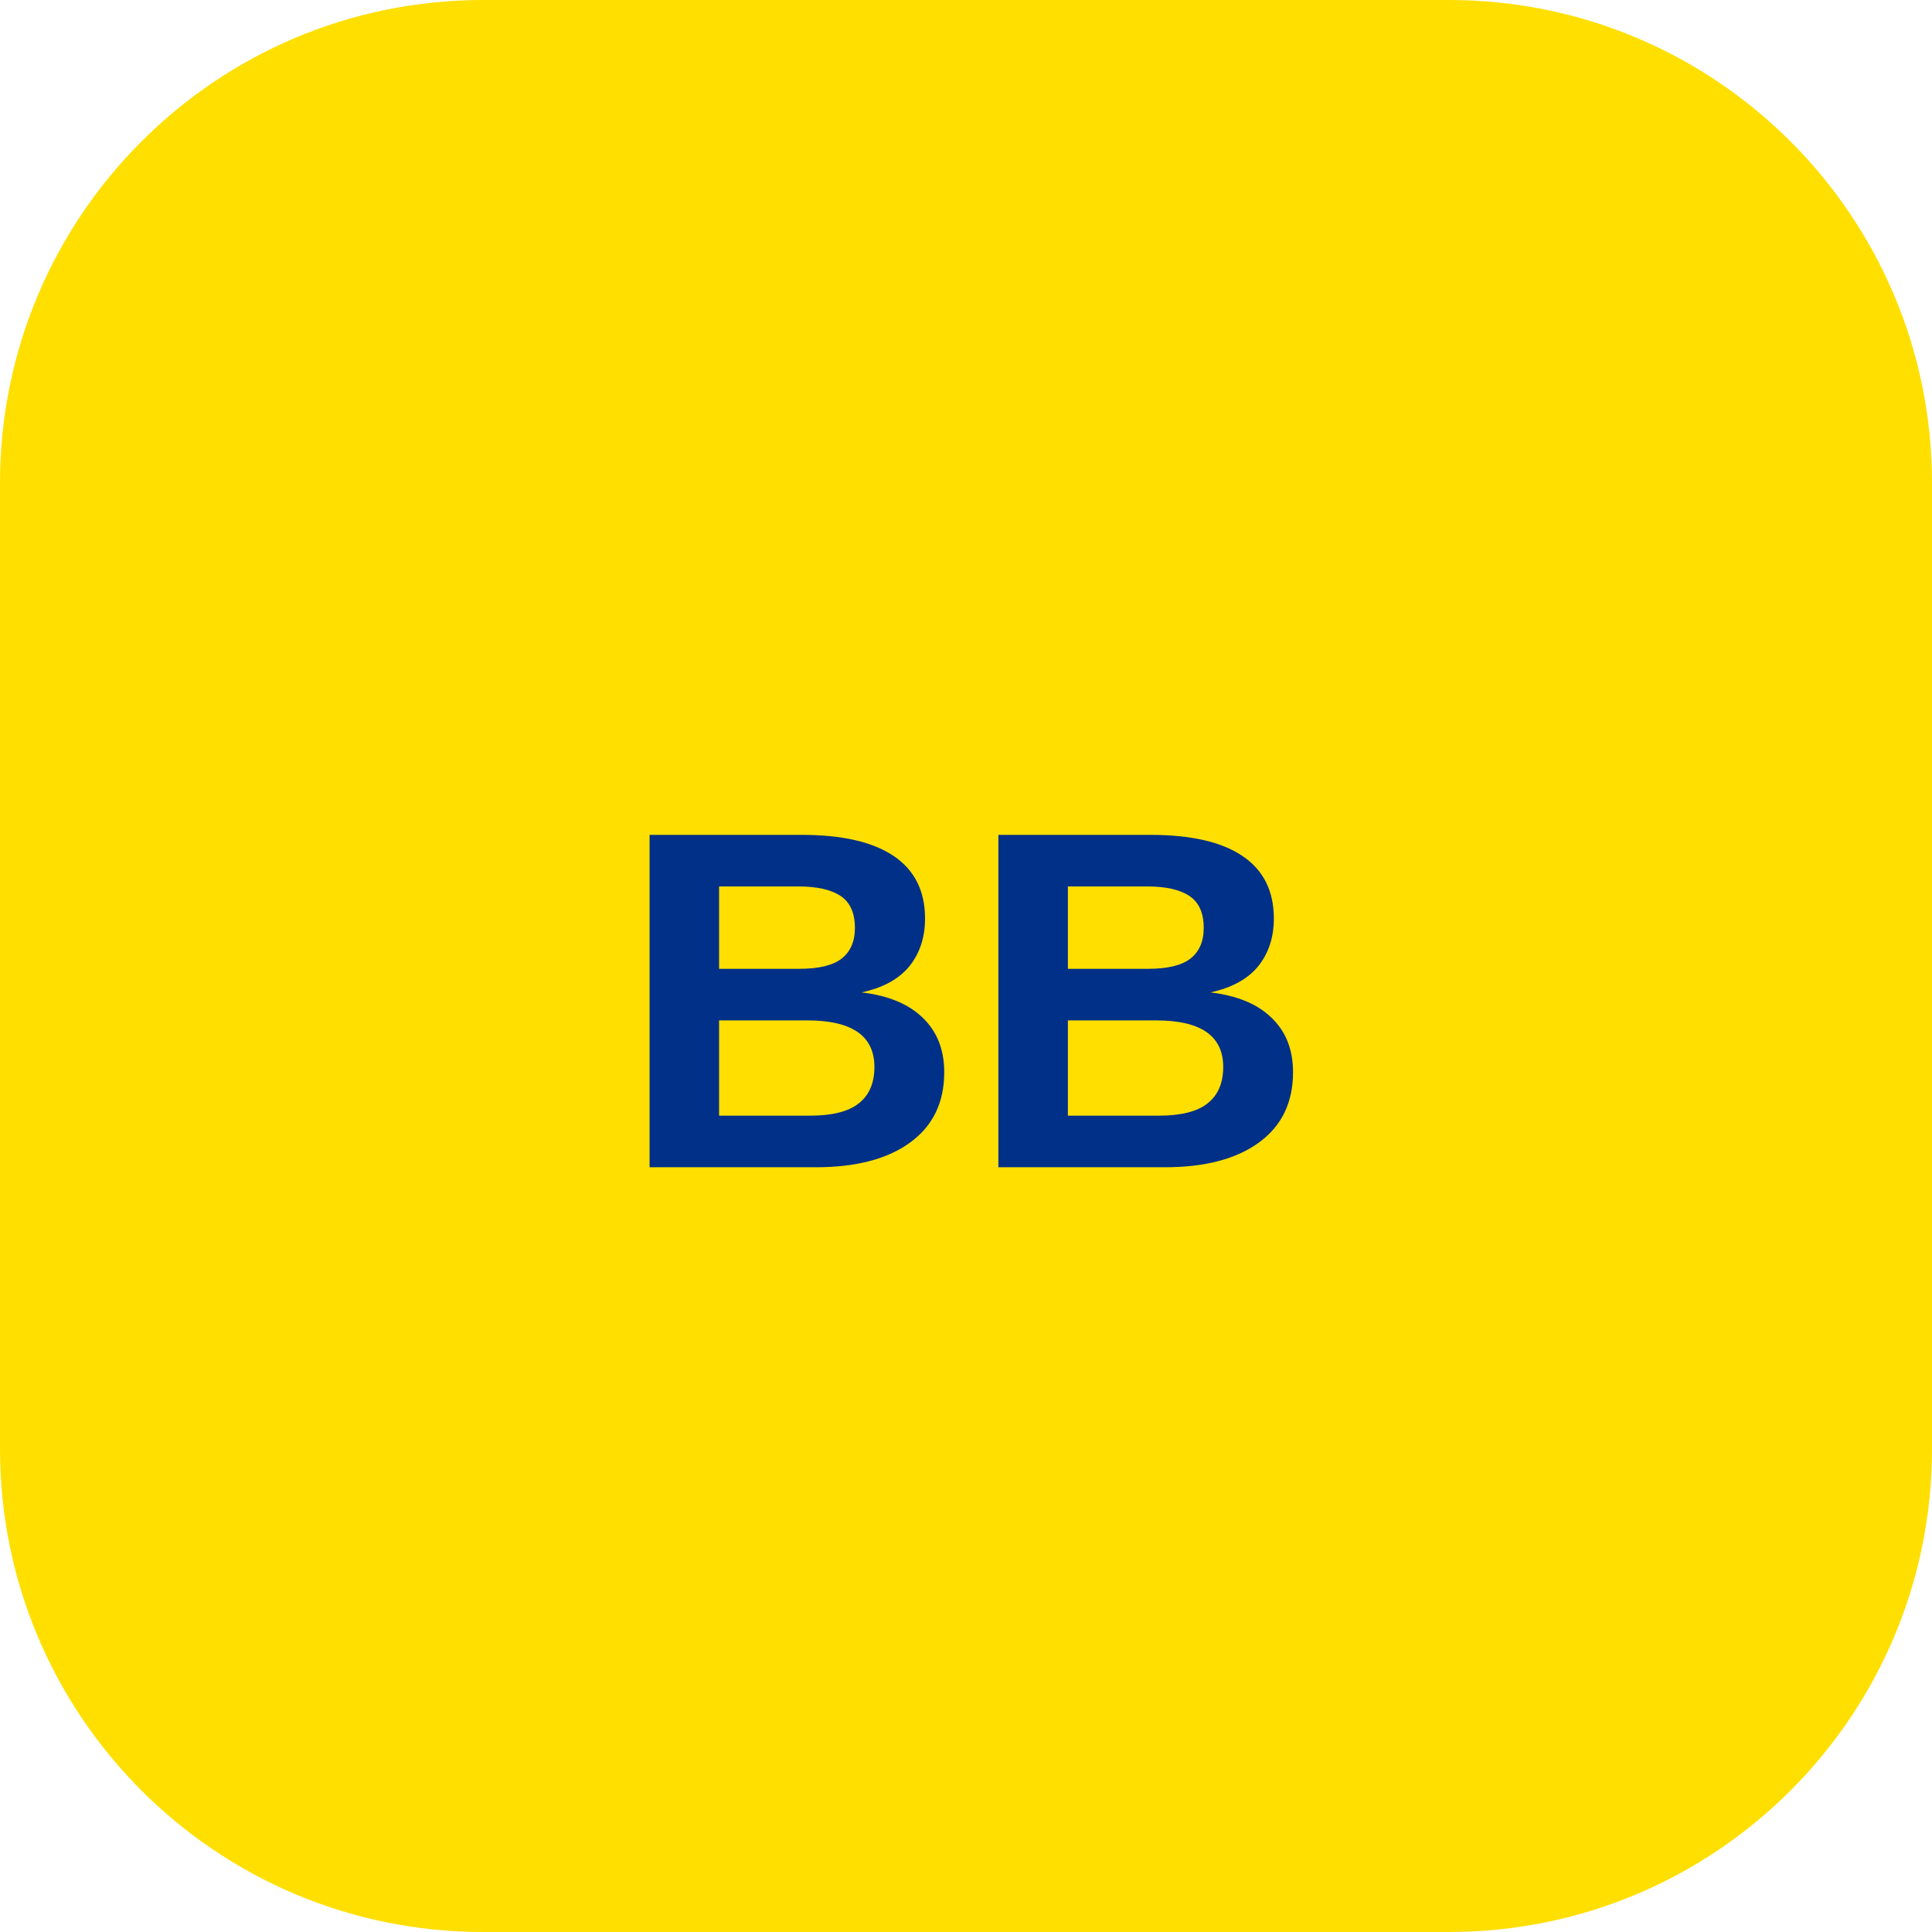
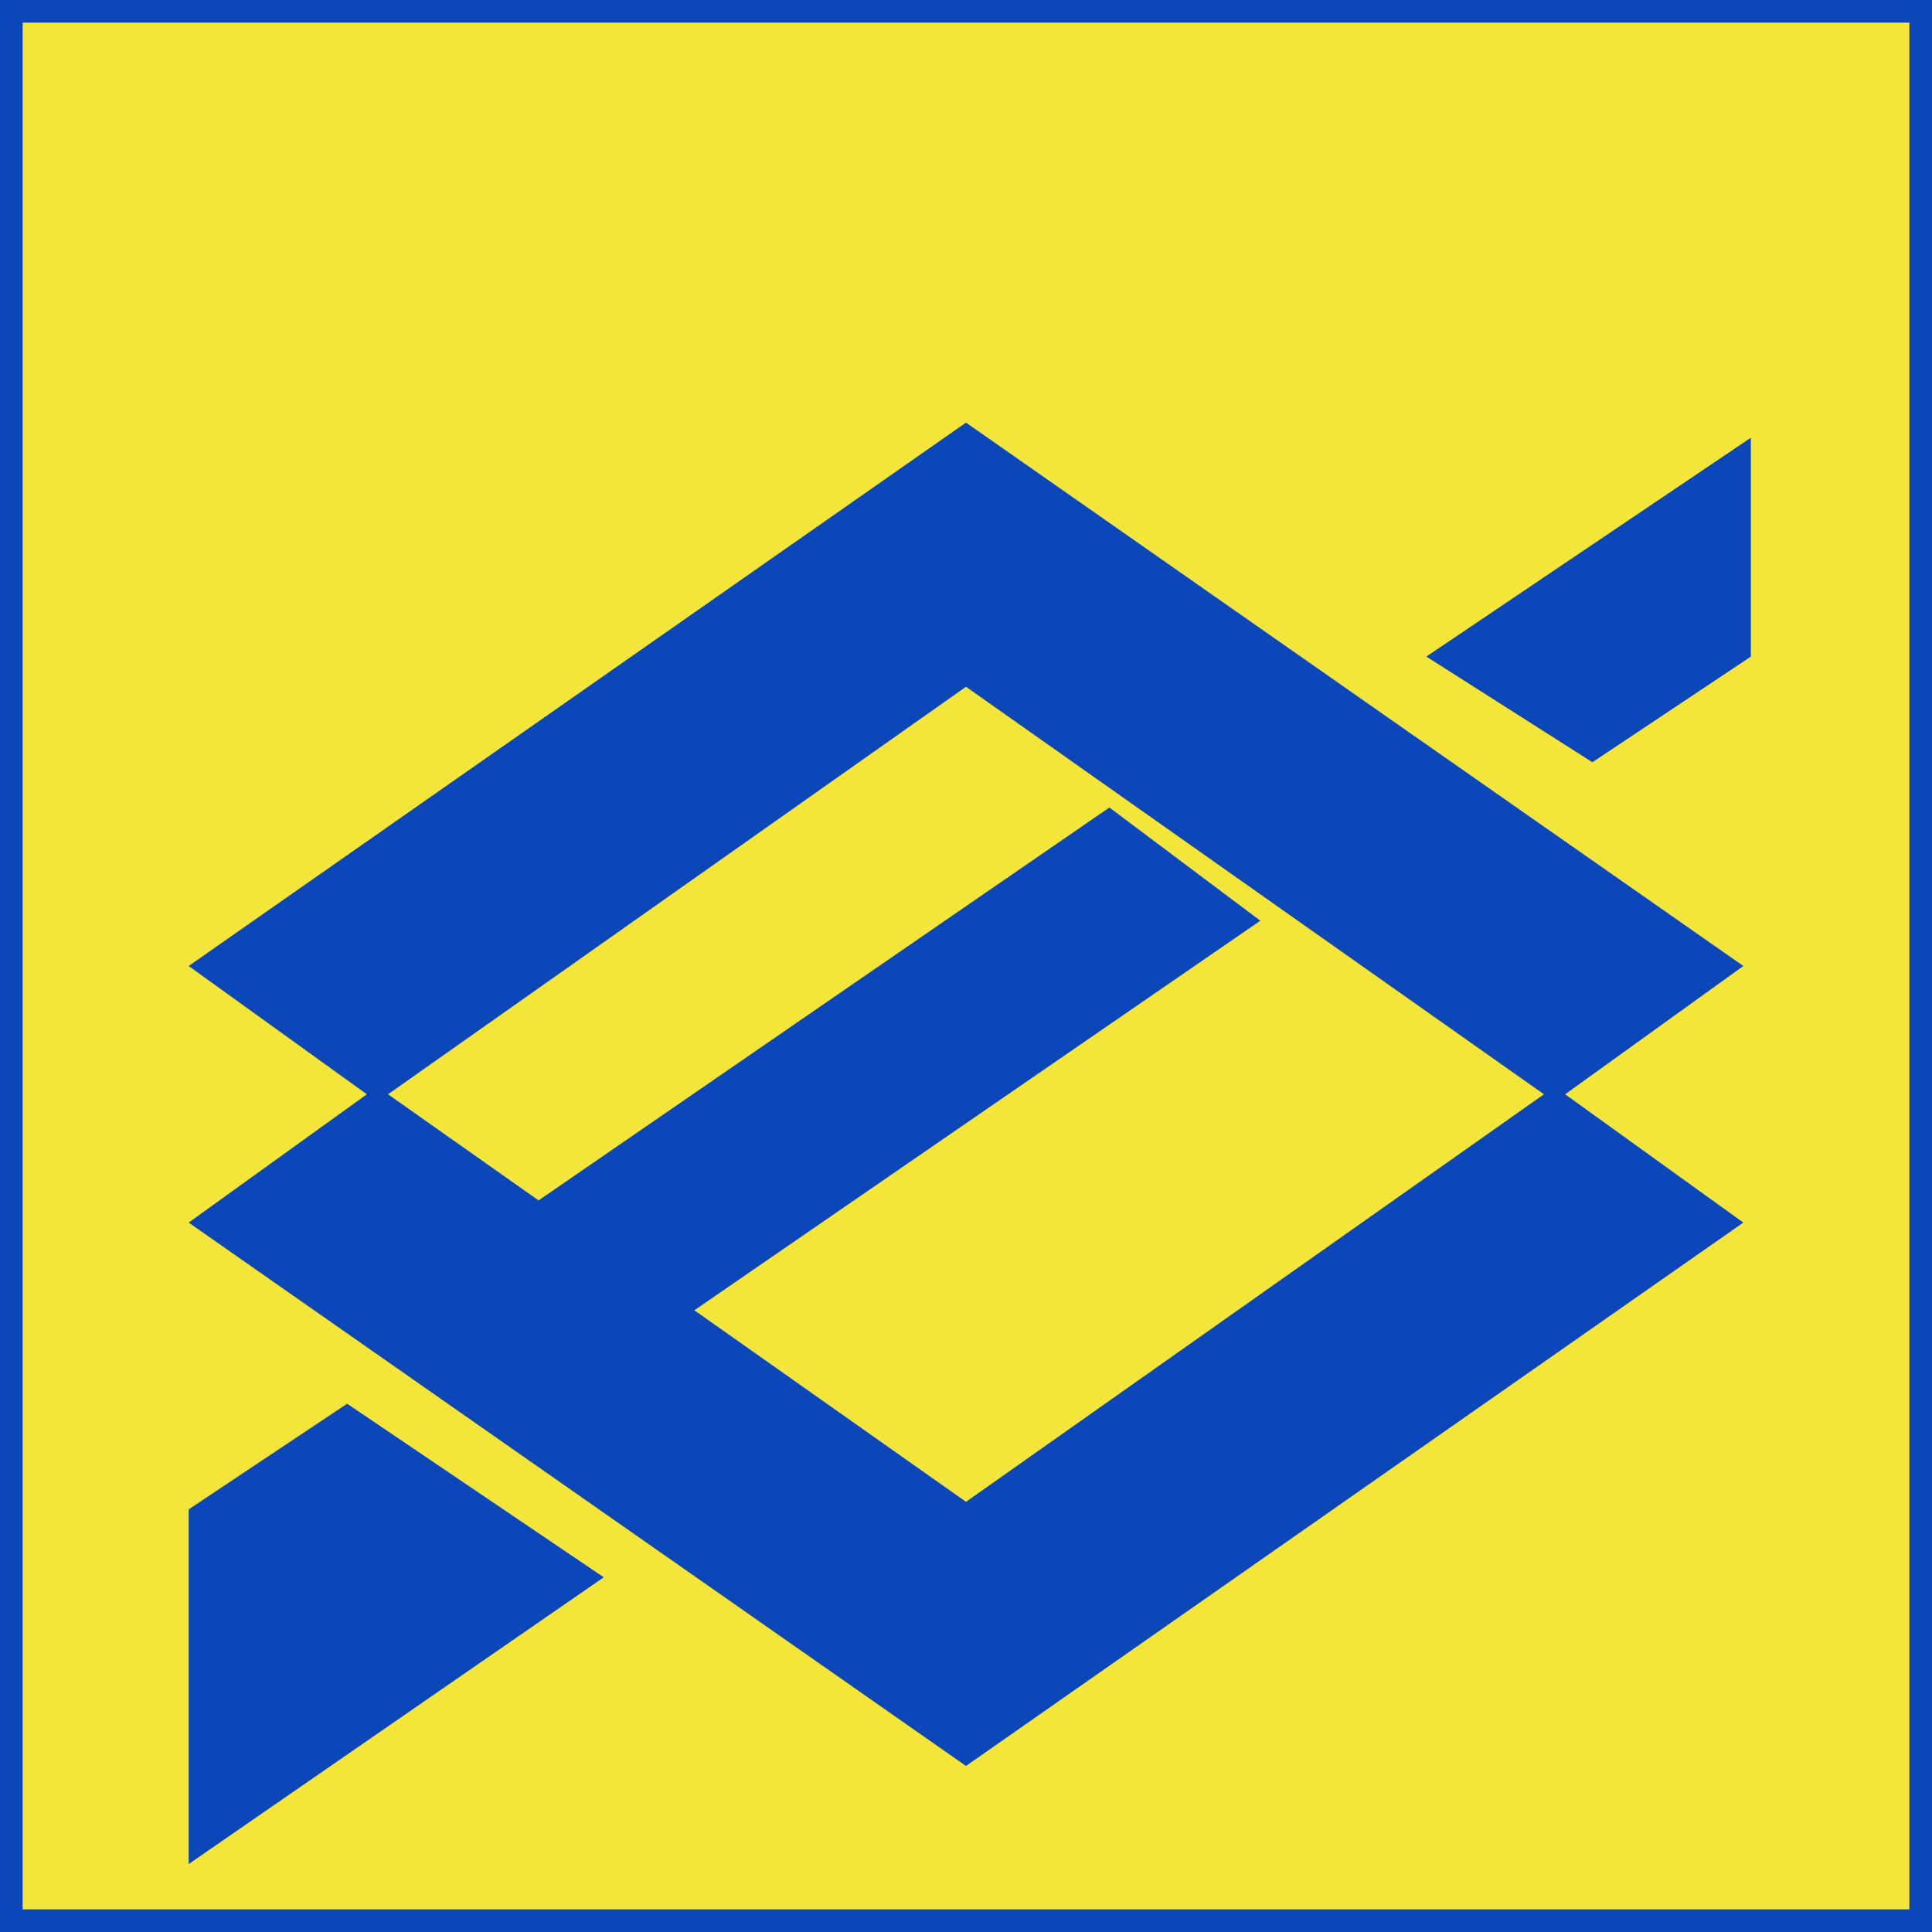
- <svg xmlns="http://www.w3.org/2000/svg" viewBox="0 0 96 96" role="img" aria-label="Banco do Brasil">
-   <rect width="96" height="96" rx="24" fill="#ffdf00" />
-   <text x="48" y="58" text-anchor="middle" fill="#003087" font-size="24" font-family="Arial, Helvetica, sans-serif" font-weight="700">
-     BB
-   </text>
+ <svg xmlns="http://www.w3.org/2000/svg" viewBox="0 0 512 512" role="img" aria-label="Banco do Brasil">
+   <rect width="512" height="512" fill="#f3e53a" />
+   <rect x="3" y="3" width="506" height="506" fill="none" stroke="#0b47b8" stroke-width="6" />
+   <polygon points="50,256 256,112 462,256 412,292 256,182 100,292" fill="#0b47b8" />
+   <polygon points="50,324 256,468 462,324 412,288 256,398 100,288" fill="#0b47b8" />
+   <polygon points="140,320 294,214 334,244 180,350" fill="#0b47b8" />
+   <polygon points="378,174 464,116 464,174 422,202" fill="#0b47b8" />
+   <polygon points="50,400 92,372 160,418 50,494" fill="#0b47b8" />
</svg>
